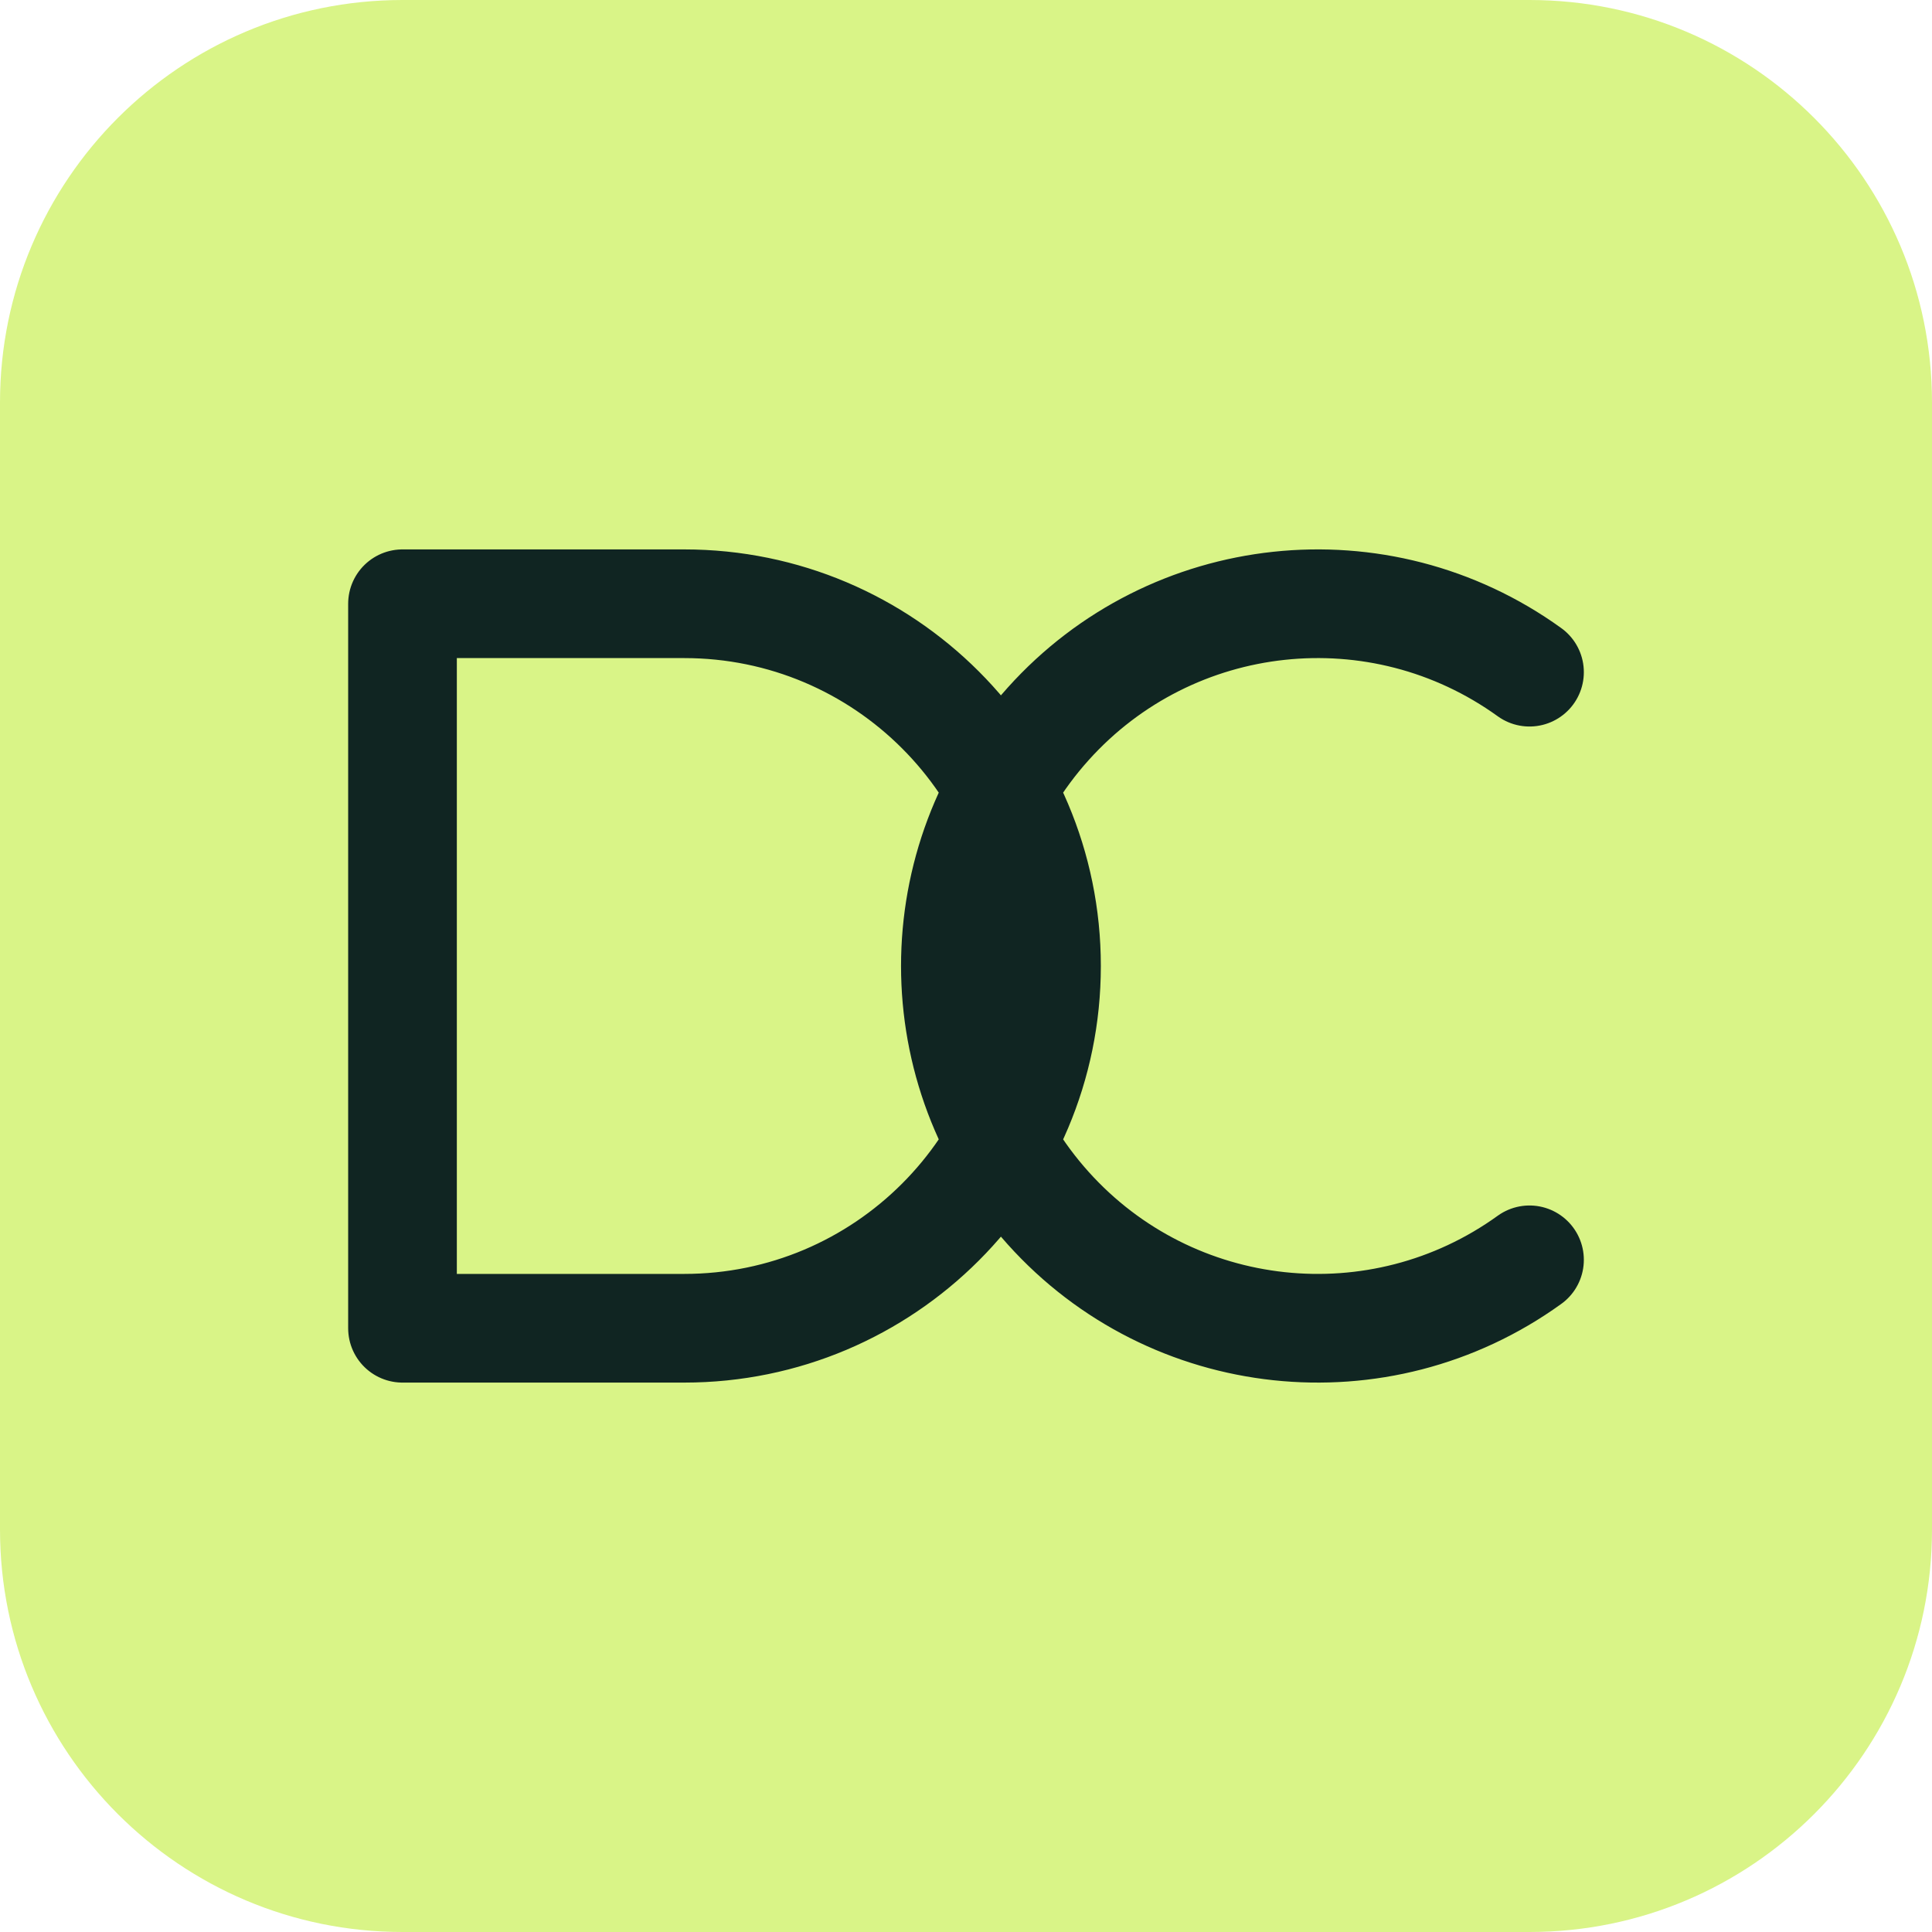
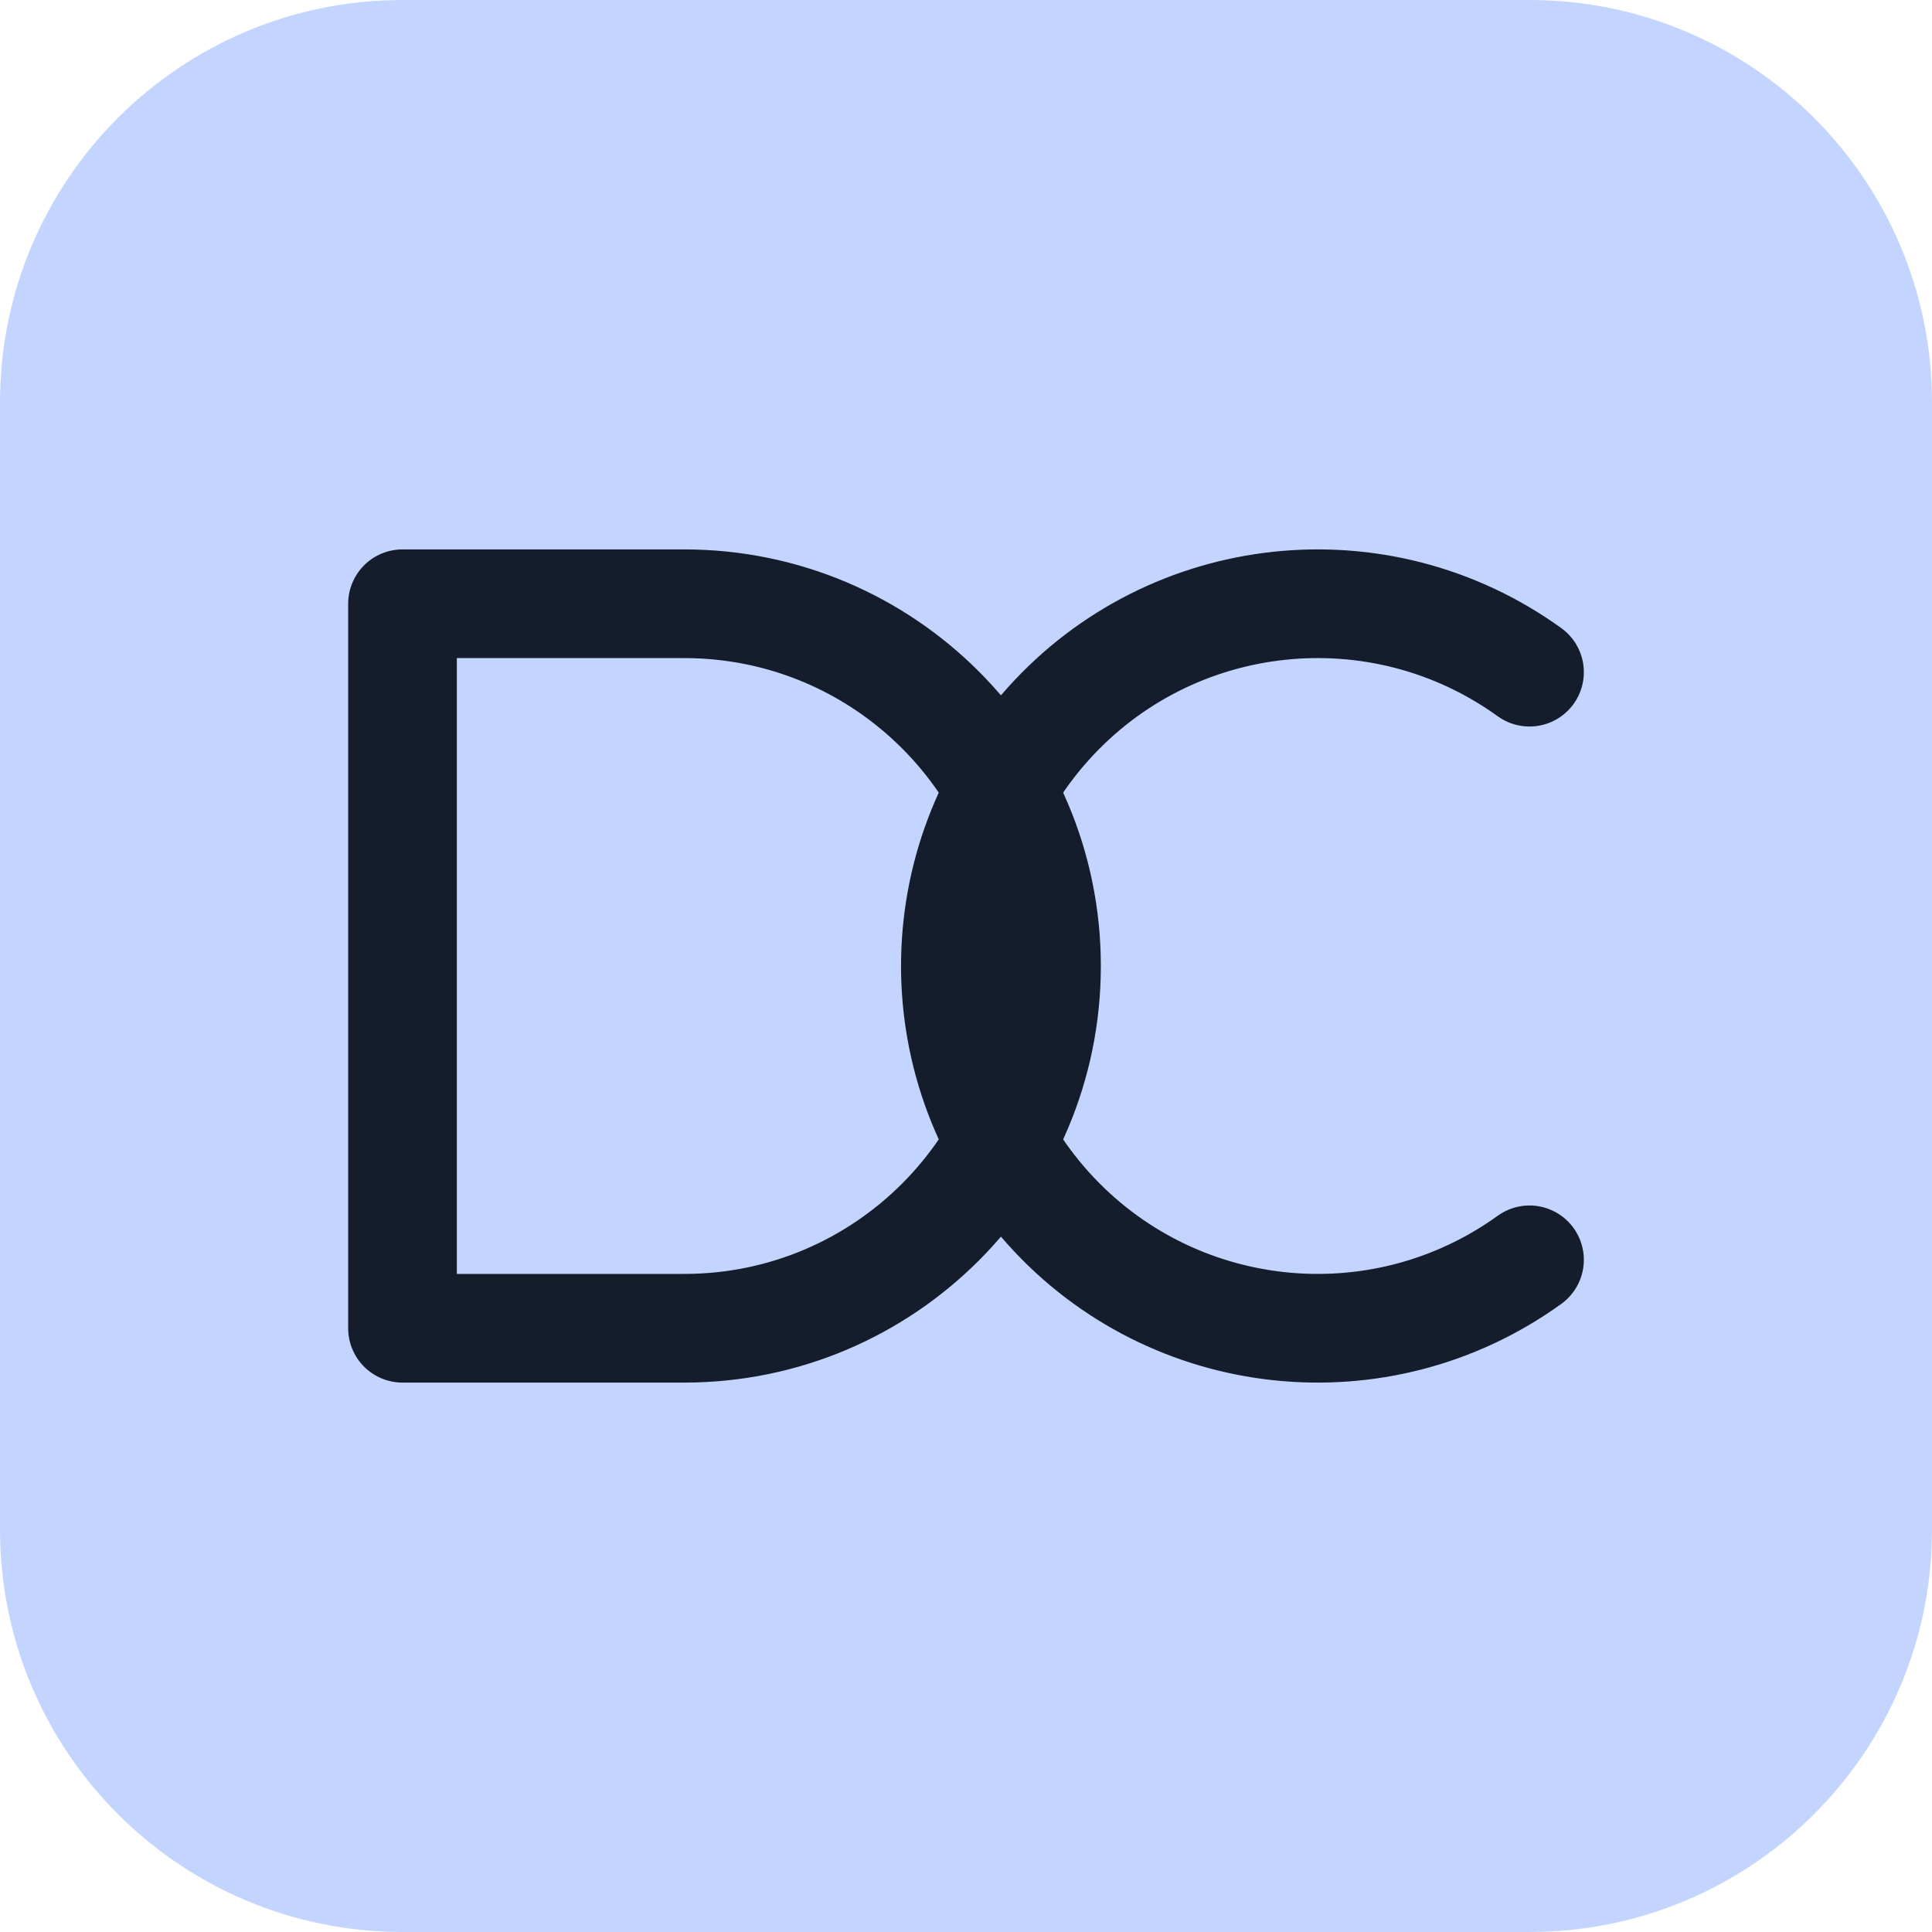
<svg xmlns="http://www.w3.org/2000/svg" viewBox="0 0 48 48">
-   <rect width="48" height="48" rx="10" fill="#d9f487" />
-   <path d="M10 15h7a9 9 0 0 1 0 18h-7V15Zm28 1.7a9 9 0 1 0 0 14.6" fill="none" stroke="#102522" stroke-width="2.7" stroke-linecap="round" stroke-linejoin="round" />
+   <rect width="48" height="48" rx="10" fill="#c3d5ff" />
+   <path d="M10 15h7a9 9 0 0 1 0 18h-7V15Zm28 1.7a9 9 0 1 0 0 14.6" fill="none" stroke="#151c2b" stroke-width="2.7" stroke-linecap="round" stroke-linejoin="round" />
</svg>
